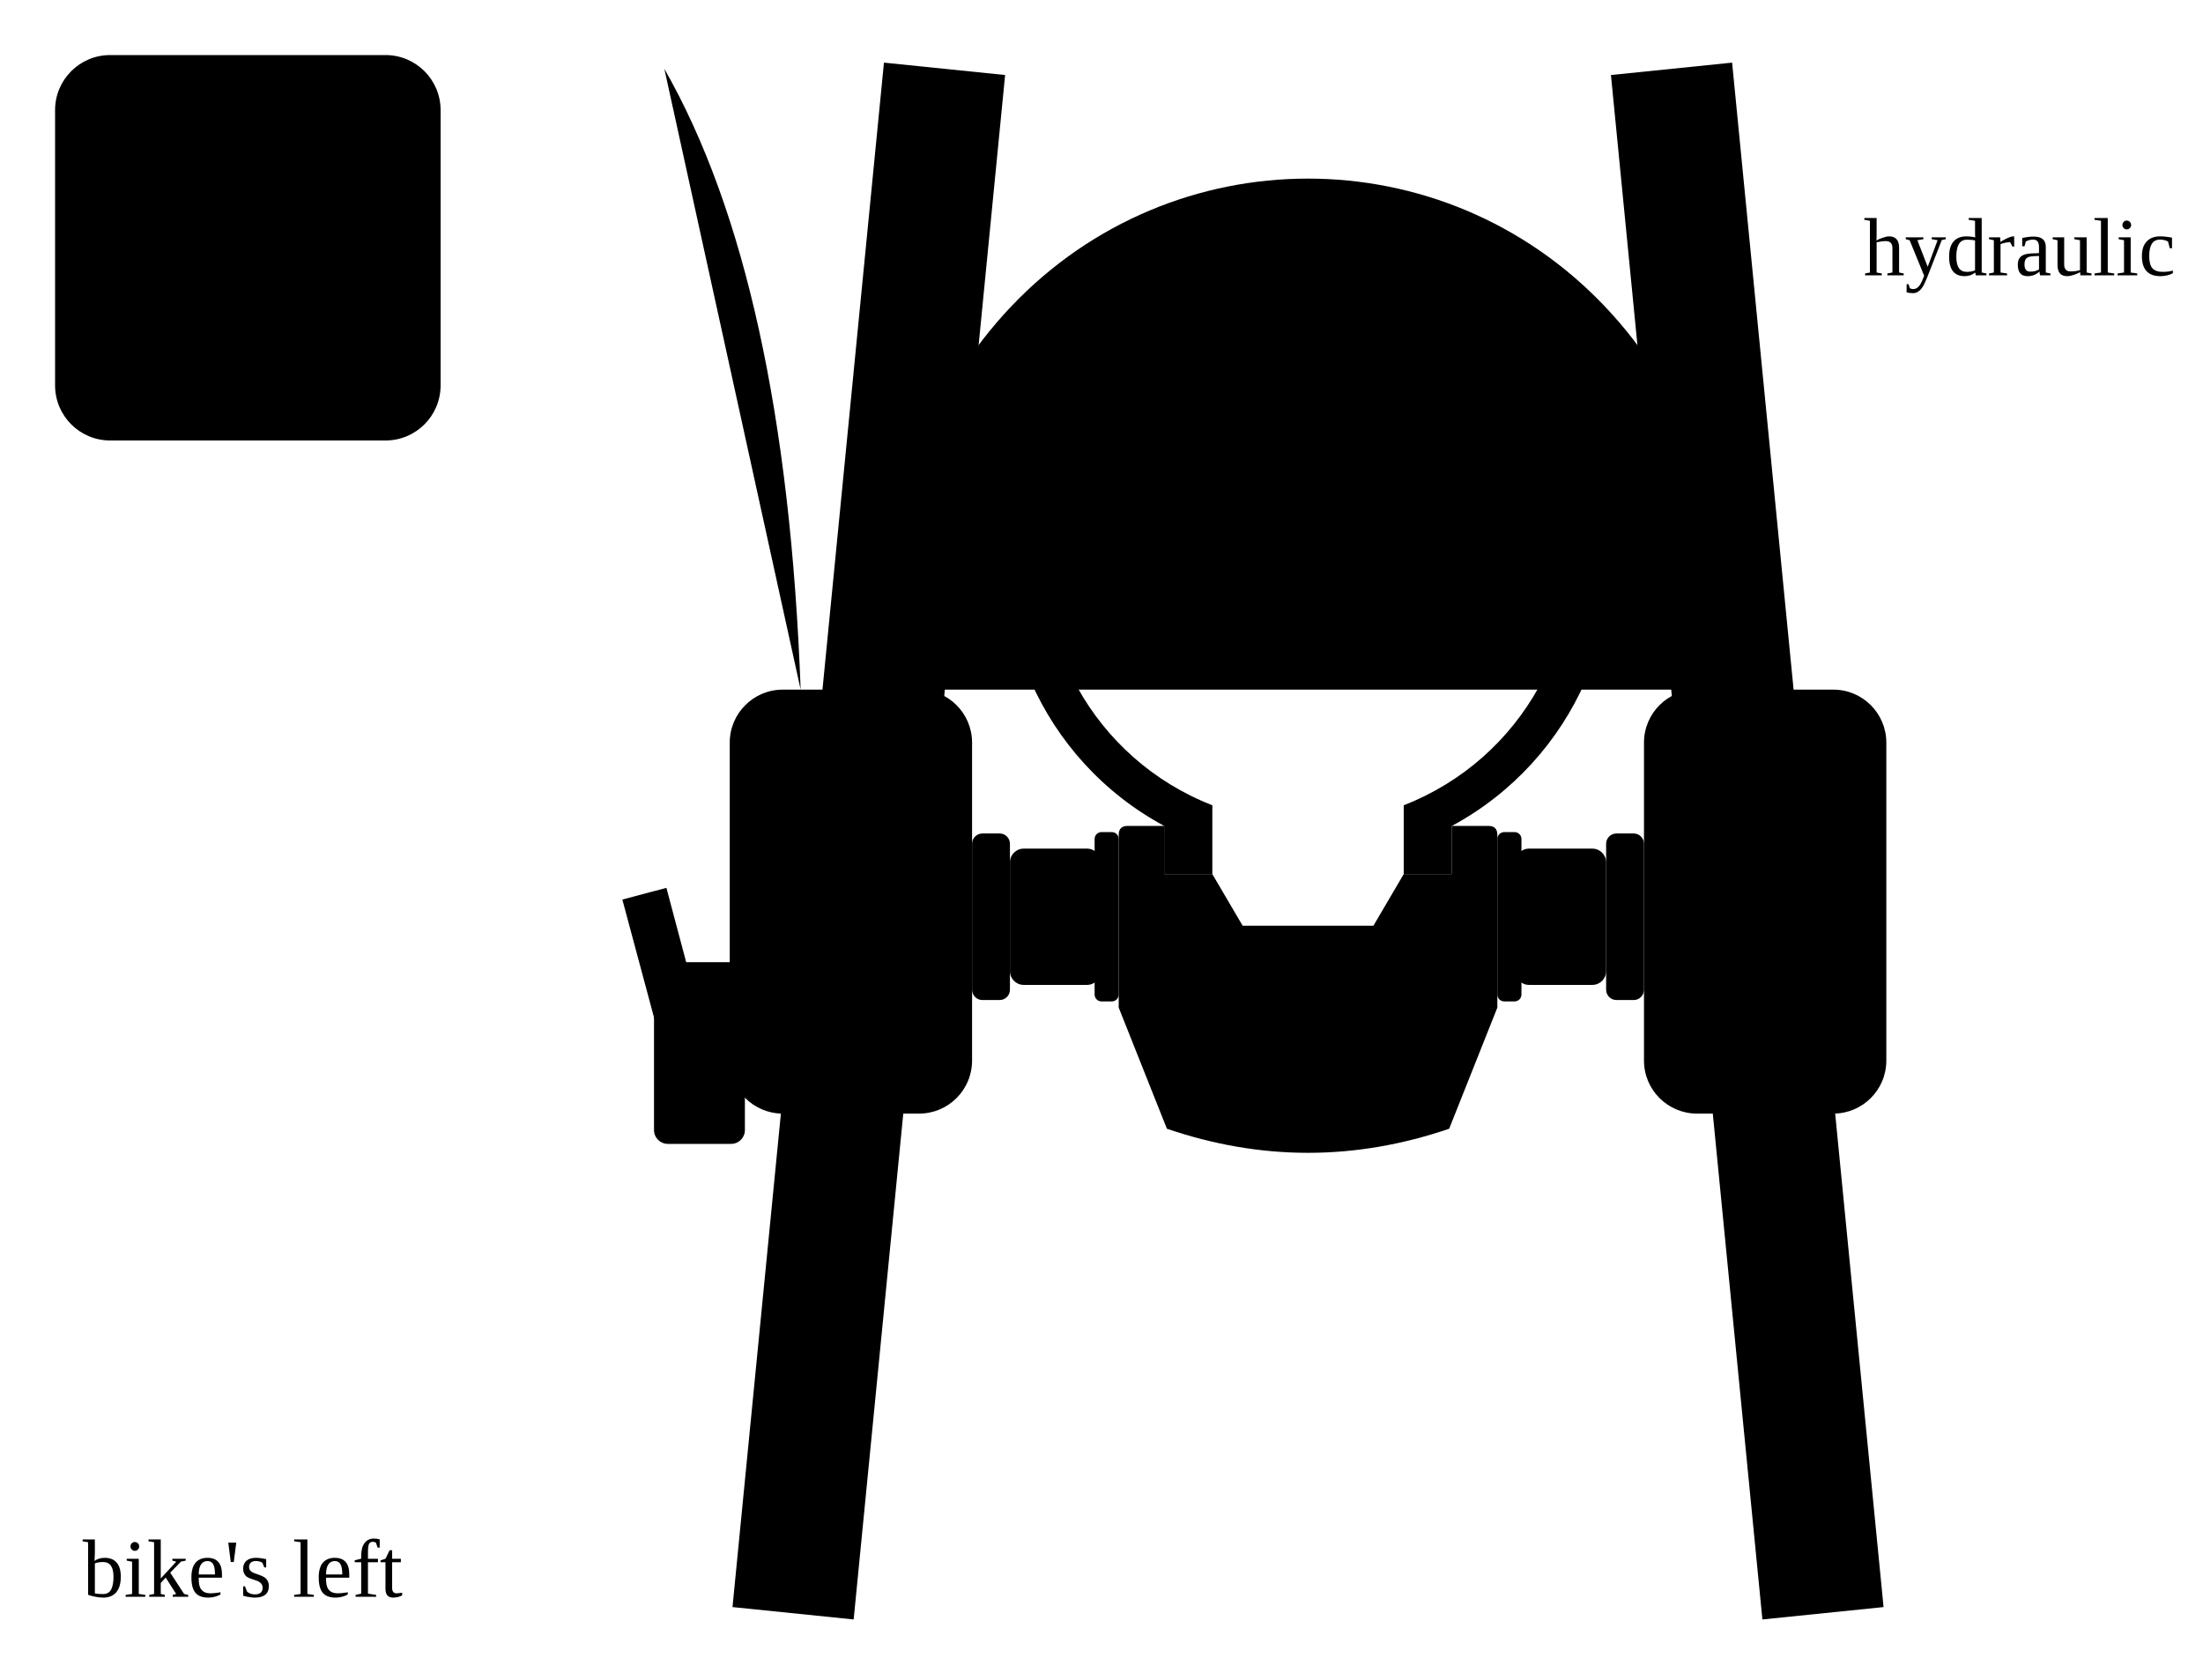
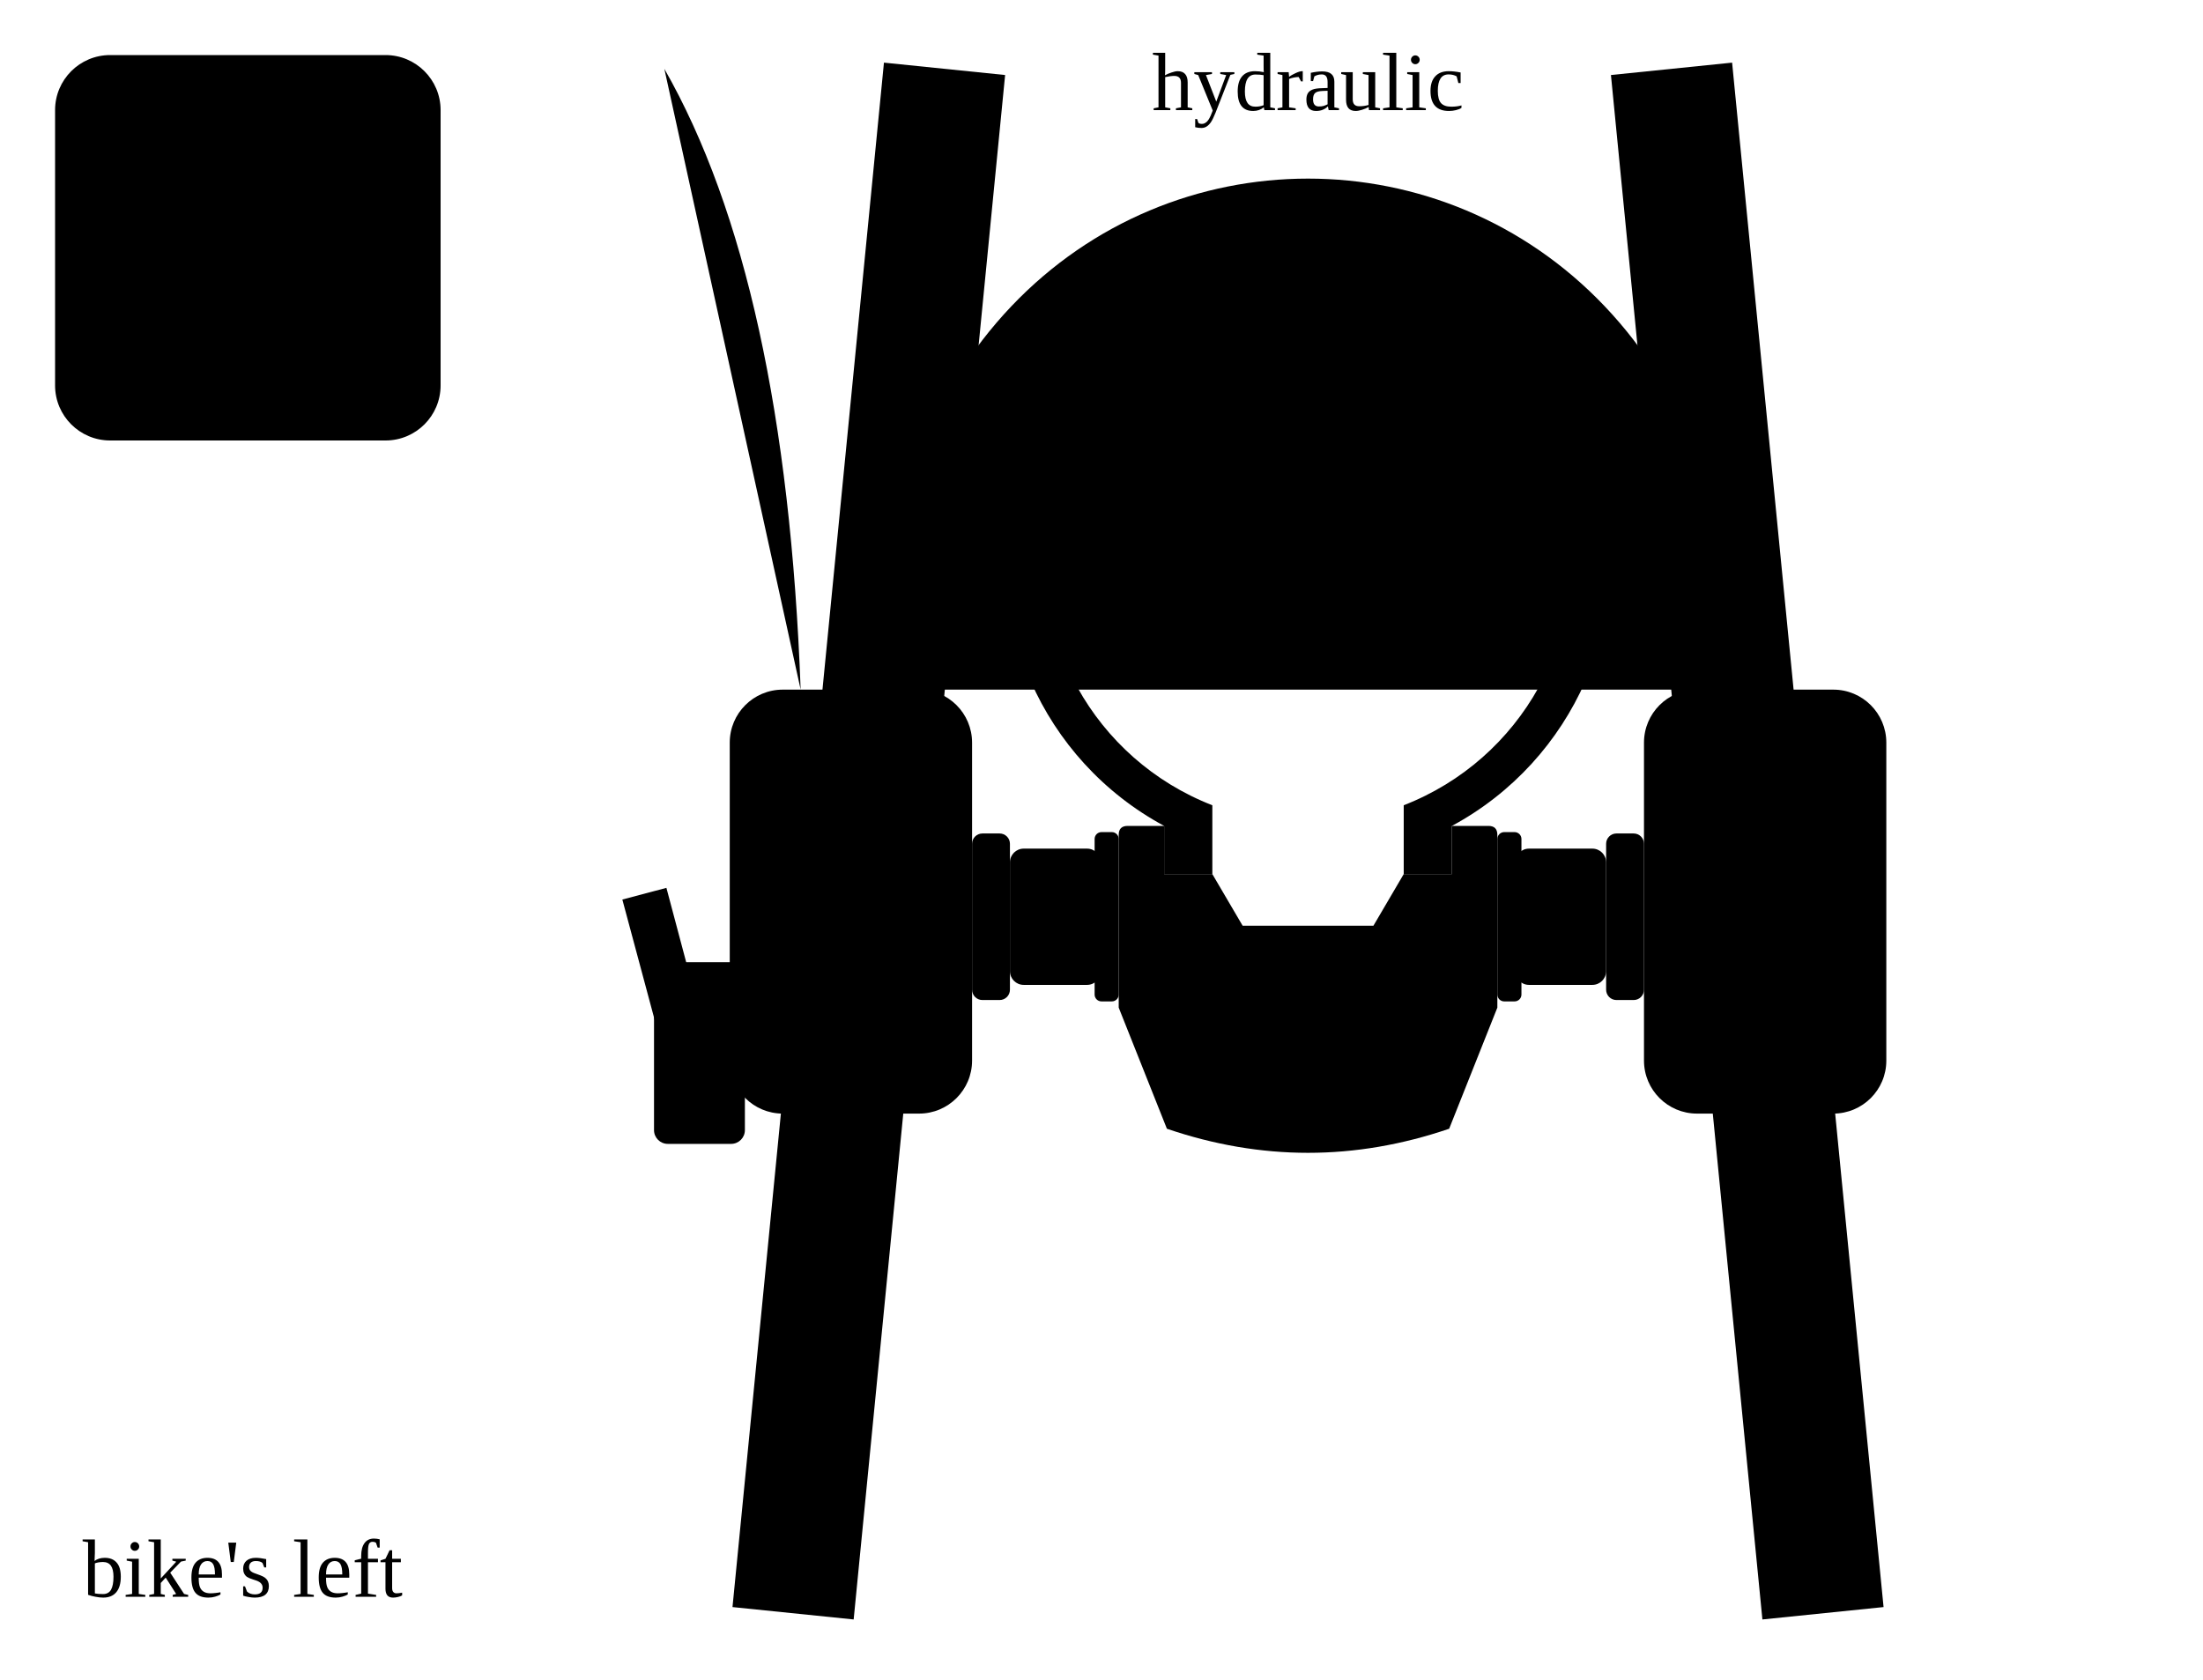
<svg class="cp" viewBox="0 0 320 244">
  <path class="cp-frame" d="M16 8L56 8A8 8 0 0 1 64 16L64 56A8 8 0 0 1 56 64L16 64A8 8 0 0 1 8 56L8 16A8 8 0 0 1 16 8Z" />
  <circle class="cp-thin" cx="23" cy="45" r="10.5" />
  <circle class="cp-thin" cx="49" cy="45" r="10.5" />
  <path class="cp-thin" d="M23 45L35 46L31 28L23 45Z" />
  <path class="cp-thin" d="M31 28L45 29L35 46" />
  <path class="cp-thin" d="M45 29L49 45" />
  <path class="cp-thin" d="M29 25L34 25" />
  <path class="cp-thin" d="M45 29L46 24L50 24" />
  <path class="cp-hiline" style="stroke-width:3" d="M18 35.6A10.7 10.7 0 0 1 24.5 34.4" />
  <path class="cp-thin" d="M128.4 9.1L106.4 233.5L124 235.3L146 10.9Z" />
  <path class="cp-thin" d="M234 10.9L256 235.3L273.6 233.5L251.6 9.1Z" />
  <path class="cp-obj" d="M162.5 121.3L162.5 146.4L169.5 164Q190 171 210.5 164L217.5 146.4L217.5 121.3Q217.5 120 216.2 120L210.9 120L210.9 127L203.9 127L199.5 134.5L180.5 134.5L176.1 127L169.1 127L169.1 120L163.8 120Q162.5 120 162.5 121.3Z" />
  <path class="cp-fine" d="M166.5 139.8L213.5 139.8L213.5 146.4L207.8 160.9Q190 166.2 172.2 160.9L166.5 146.4Z" />
  <path class="cp-ctx" d="M190 171L182.3 274" />
  <path class="cp-ctx" d="M190 171L197.7 274" />
  <path class="cp-rubber" d="M169.1 120A44 44 0 1 1 210.9 120L210.9 127L203.9 127L203.9 117A38.3 38.3 0 1 0 176.1 117L176.1 127L169.1 127Z" />
  <path class="cp-halo" d="M160 120.9L161.5 120.9A1 1 0 0 1 162.5 121.9L162.5 144.5A1 1 0 0 1 161.5 145.5L160 145.5A1 1 0 0 1 159 144.5L159 121.9A1 1 0 0 1 160 120.9Z" />
  <path class="cp-halo" d="M218.5 120.9L220 120.9A1 1 0 0 1 221 121.9L221 144.5A1 1 0 0 1 220 145.5L218.5 145.5A1 1 0 0 1 217.5 144.5L217.5 121.9A1 1 0 0 1 218.5 120.9Z" />
  <path class="cp-hi" d="M246.5 100.2L266.3 100.2A7.7 7.7 0 0 1 274 107.9L274 154.1A7.7 7.7 0 0 1 266.3 161.8L246.5 161.8A7.7 7.7 0 0 1 238.8 154.1L238.8 107.9A7.7 7.7 0 0 1 246.5 100.2Z" />
  <path class="cp-rubber" d="M222.1 123.3L231.3 123.3A2 2 0 0 1 233.3 125.3L233.3 141.1A2 2 0 0 1 231.3 143.1L222.1 143.1A2 2 0 0 1 220.1 141.1L220.1 125.3A2 2 0 0 1 222.1 123.3Z" />
  <path class="cp-obj" d="M234.8 121.1L237.3 121.1A1.5 1.5 0 0 1 238.8 122.6L238.8 143.8A1.5 1.5 0 0 1 237.3 145.3L234.8 145.3A1.5 1.5 0 0 1 233.3 143.8L233.3 122.6A1.5 1.5 0 0 1 234.8 121.1Z" />
  <path class="cp-rubber" d="M148.7 123.3L157.9 123.3A2 2 0 0 1 159.9 125.3L159.9 141.1A2 2 0 0 1 157.9 143.1L148.7 143.1A2 2 0 0 1 146.7 141.1L146.7 125.3A2 2 0 0 1 148.7 123.3Z" />
  <path class="cp-obj" d="M142.7 121.1L145.2 121.1A1.5 1.5 0 0 1 146.7 122.6L146.7 143.8A1.5 1.5 0 0 1 145.2 145.3L142.7 145.3A1.5 1.5 0 0 1 141.2 143.8L141.2 122.6A1.5 1.5 0 0 1 142.7 121.1Z" />
  <path class="cp-obj" d="M97 139.8L106.2 139.8A2 2 0 0 1 108.2 141.8L108.2 164.2A2 2 0 0 1 106.2 166.2L97 166.2A2 2 0 0 1 95 164.2L95 141.8A2 2 0 0 1 97 139.8Z" />
  <path class="cp-hi" d="M113.7 100.2L133.5 100.2A7.7 7.7 0 0 1 141.2 107.9L141.2 154.1A7.7 7.7 0 0 1 133.5 161.8L113.7 161.8A7.7 7.7 0 0 1 106 154.1L106 107.9A7.7 7.7 0 0 1 113.7 100.2Z" />
  <path class="cp-ctx" style="stroke-width:3" d="M127.3 100.2C127.3 1.2 252.7 1.2 252.7 100.2" />
  <path class="cp-ctx" style="stroke-width:3" d="M116.3 100.2Q114.1 40.8 96.5 10" />
  <path class="cp-obj" d="M104.7 158.7L96.8 129L90.4 130.7L98.4 160.5Z" />
  <circle class="cp-dark" cx="101.6" cy="159.6" r="2.4" />
  <text class="cp-t" x="12" y="232">bike's left</text>
-   <path class="cp-thin" d="M300 46L269.6 102.4" />
-   <text class="cp-th" x="316" y="40" text-anchor="end">hydraulic</text>
+   <path class="cp-thin" d="M226.8 21.8L260.8 100.2" />
+   <text class="cp-th" x="190" y="16" text-anchor="middle">hydraulic</text>
</svg>
